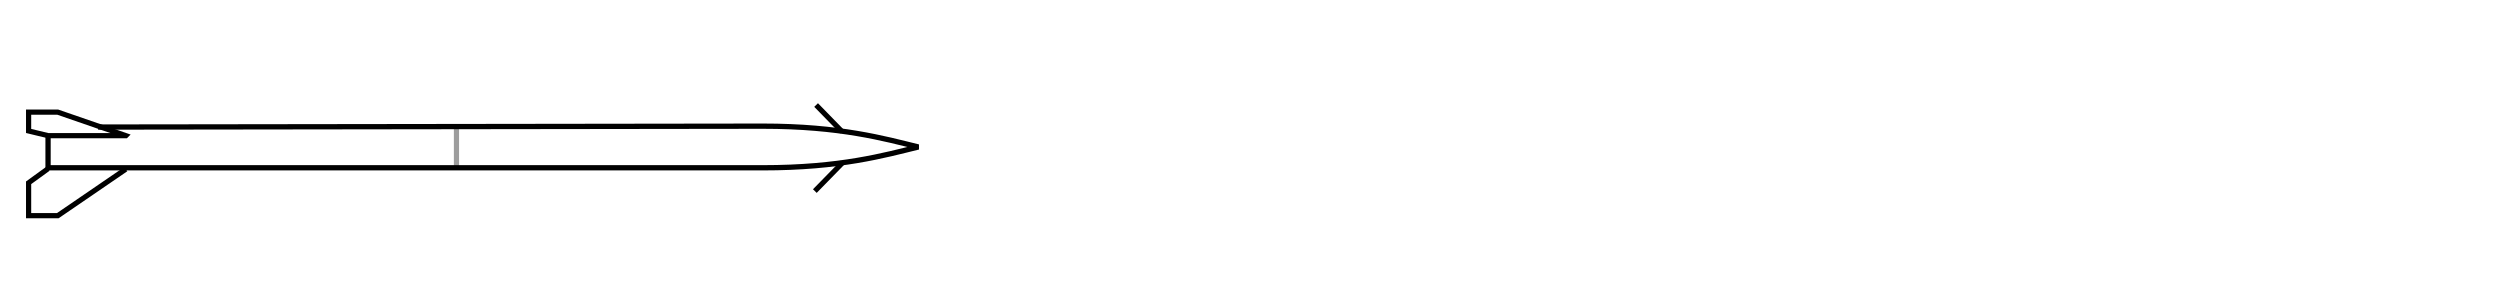
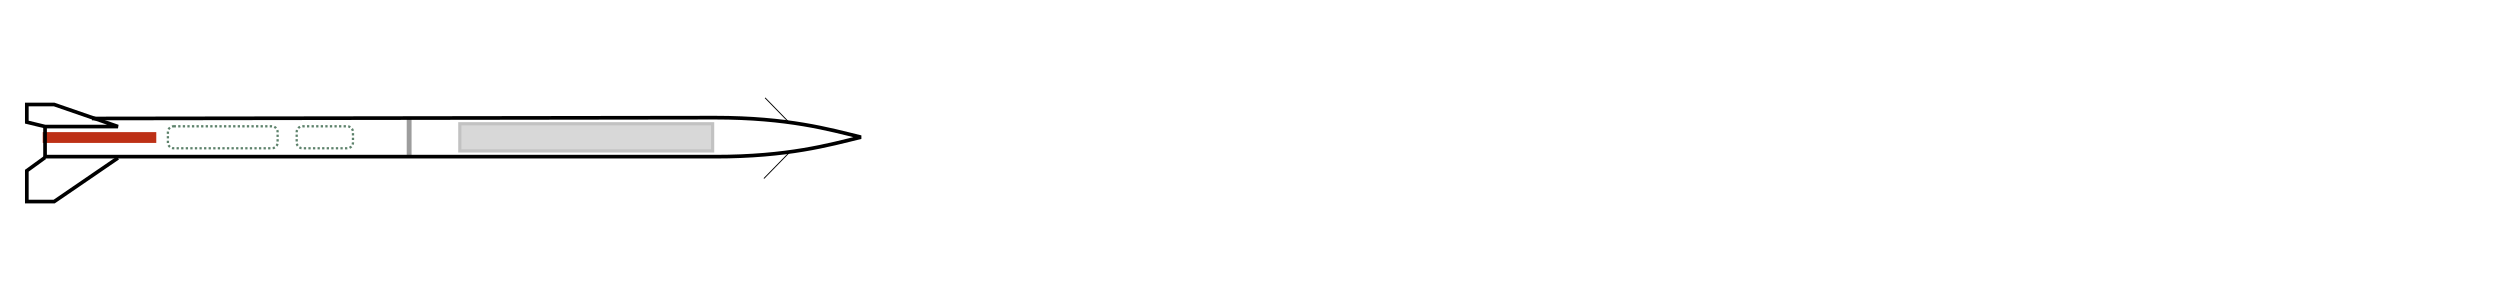
- <svg xmlns="http://www.w3.org/2000/svg" width="512" height="60" id="svg3136" version="1.1">
+ <svg xmlns="http://www.w3.org/2000/svg" width="5.689in" height="0.667in" id="svg3136" version="1.1">
  <defs id="defs3138" />
  <g id="layer1" transform="translate(0,-992.3622)">
-     <g id="g3063" transform="matrix(0,0.7194539,-0.7193266,0,576.7775,936.6848)" style="display:inline;stroke-width:1.478;stroke-miterlimit:4;stroke-dasharray:none">
-       <path id="path2923" d="m 124.711,671.869 -11.48,0" style="fill:none;stroke:#9d9d9d;stroke-width:1.478;stroke-linecap:butt;stroke-linejoin:miter;stroke-miterlimit:4;stroke-dasharray:none;stroke-opacity:1" />
-       <path id="path2915" d="m 116.149,788.148 9.001,0 0,-203.489 c 0,-22.148 -3.554,-34.607 -5.924,-44.297 -2.37,9.69 -5.924,22.148 -5.924,44.297 l 0.255,189.252" style="fill:none;stroke:#000000;stroke-width:1.501;stroke-linecap:butt;stroke-linejoin:miter;stroke-miterlimit:4;stroke-dasharray:none;stroke-opacity:1" />
-       <path id="path2921" d="m 125.535,766.01 13.249,19.369 0,8.306 -9.365,0 -4.014,-5.537" style="fill:none;stroke:#000000;stroke-width:1.478;stroke-linecap:butt;stroke-linejoin:miter;stroke-miterlimit:4;stroke-dasharray:none;stroke-opacity:1" />
-       <path id="path2948" d="m 116.003,766 -6.689,19.38 0,8.306 5.352,0 1.338,-5.537 0,-22.148 0,0 0,0 z" style="fill:none;stroke:#000000;stroke-width:1.478;stroke-linecap:butt;stroke-linejoin:miter;stroke-miterlimit:4;stroke-dasharray:none;stroke-opacity:1" />
-       <path id="path3055" d="m 114.862,562.08 -7.576,7.396" style="fill:none;stroke:#000000;stroke-width:1.478;stroke-linecap:butt;stroke-linejoin:miter;stroke-miterlimit:4;stroke-dasharray:none;stroke-opacity:1" />
-       <path id="path3057" d="m 123.663,561.9 8.117,7.937" style="fill:none;stroke:#000000;stroke-width:1.478;stroke-linecap:butt;stroke-linejoin:miter;stroke-miterlimit:4;stroke-dasharray:none;stroke-opacity:1" />
+     <rect style="opacity:1;fill:#bd3016;fill-opacity:1;stroke:none;stroke-width:0.801;stroke-miterlimit:4;stroke-dasharray:none;stroke-opacity:1" id="rect4283" width="24.805" height="2.362" x="9.335" y="1021.223" />
+     <g id="g3063" transform="matrix(0,0.7194539,-0.7193266,0,576.7775,936.5473)" style="display:inline;stroke-width:1.478;stroke-miterlimit:4;stroke-dasharray:none">
+       <path id="path2923" d="m 124.711,677.574 -11.48,0" style="fill:none;stroke:#9d9d9d;stroke-width:1.478;stroke-linecap:butt;stroke-linejoin:miter;stroke-miterlimit:4;stroke-dasharray:none;stroke-opacity:1" />
+       <path id="path2915" d="m 116.149,788.148 9.001,0 0,-203.489 c 0,-22.148 -3.554,-34.607 -5.924,-44.297 -2.37,9.69 -5.924,22.148 -5.924,44.297 l 0.255,189.252" style="fill:none;stroke:#000000;stroke-width:1.112;stroke-linecap:butt;stroke-linejoin:miter;stroke-miterlimit:4;stroke-dasharray:none;stroke-opacity:1" />
+       <path id="path2921" d="m 125.535,766.01 13.249,19.369 0,8.306 -9.365,0 -4.014,-5.537" style="fill:none;stroke:#000000;stroke-width:1.112;stroke-linecap:butt;stroke-linejoin:miter;stroke-miterlimit:4;stroke-dasharray:none;stroke-opacity:1" />
+       <path id="path2948" d="m 116.003,766 -6.689,19.38 0,8.306 5.352,0 1.338,-5.537 0,-22.148 0,0 0,0 z" style="fill:none;stroke:#000000;stroke-width:1.112;stroke-linecap:butt;stroke-linejoin:miter;stroke-miterlimit:4;stroke-dasharray:none;stroke-opacity:1" />
+       <path id="path3055" d="m 114.862,562.08 -7.576,7.396" style="fill:none;stroke:#000000;stroke-width:0.278;stroke-linecap:butt;stroke-linejoin:miter;stroke-miterlimit:4;stroke-dasharray:none;stroke-opacity:1" />
+       <path id="path3057" d="m 123.663,561.9 8.117,7.937" style="fill:none;stroke:#000000;stroke-width:0.278;stroke-linecap:butt;stroke-linejoin:miter;stroke-miterlimit:4;stroke-dasharray:none;stroke-opacity:1" />
    </g>
+     <rect style="opacity:1;fill:none;fill-opacity:1;stroke:#5d826b;stroke-width:0.5;stroke-miterlimit:4;stroke-dasharray:0.5,0.5;stroke-opacity:1;stroke-dashoffset:0" id="rect4285" width="23.967" height="4.793" x="36.68" y="1019.955" ry="1.25" />
+     <rect style="opacity:1;fill:none;fill-opacity:1;stroke:#5d826b;stroke-width:0.5;stroke-miterlimit:4;stroke-dasharray:0.5,0.5;stroke-opacity:1;stroke-dashoffset:0" id="rect4285-5" width="12.296" height="4.793" x="64.815" y="1019.955" ry="1.25" />
+     <rect style="opacity:1;fill:#d8d8d8;fill-opacity:1;stroke:#c2c2c2;stroke-width:0.7;stroke-miterlimit:4;stroke-dasharray:none;stroke-opacity:1" id="rect4302" width="55.228" height="5.94" x="100.452" y="1019.396" ry="0" />
  </g>
</svg>
